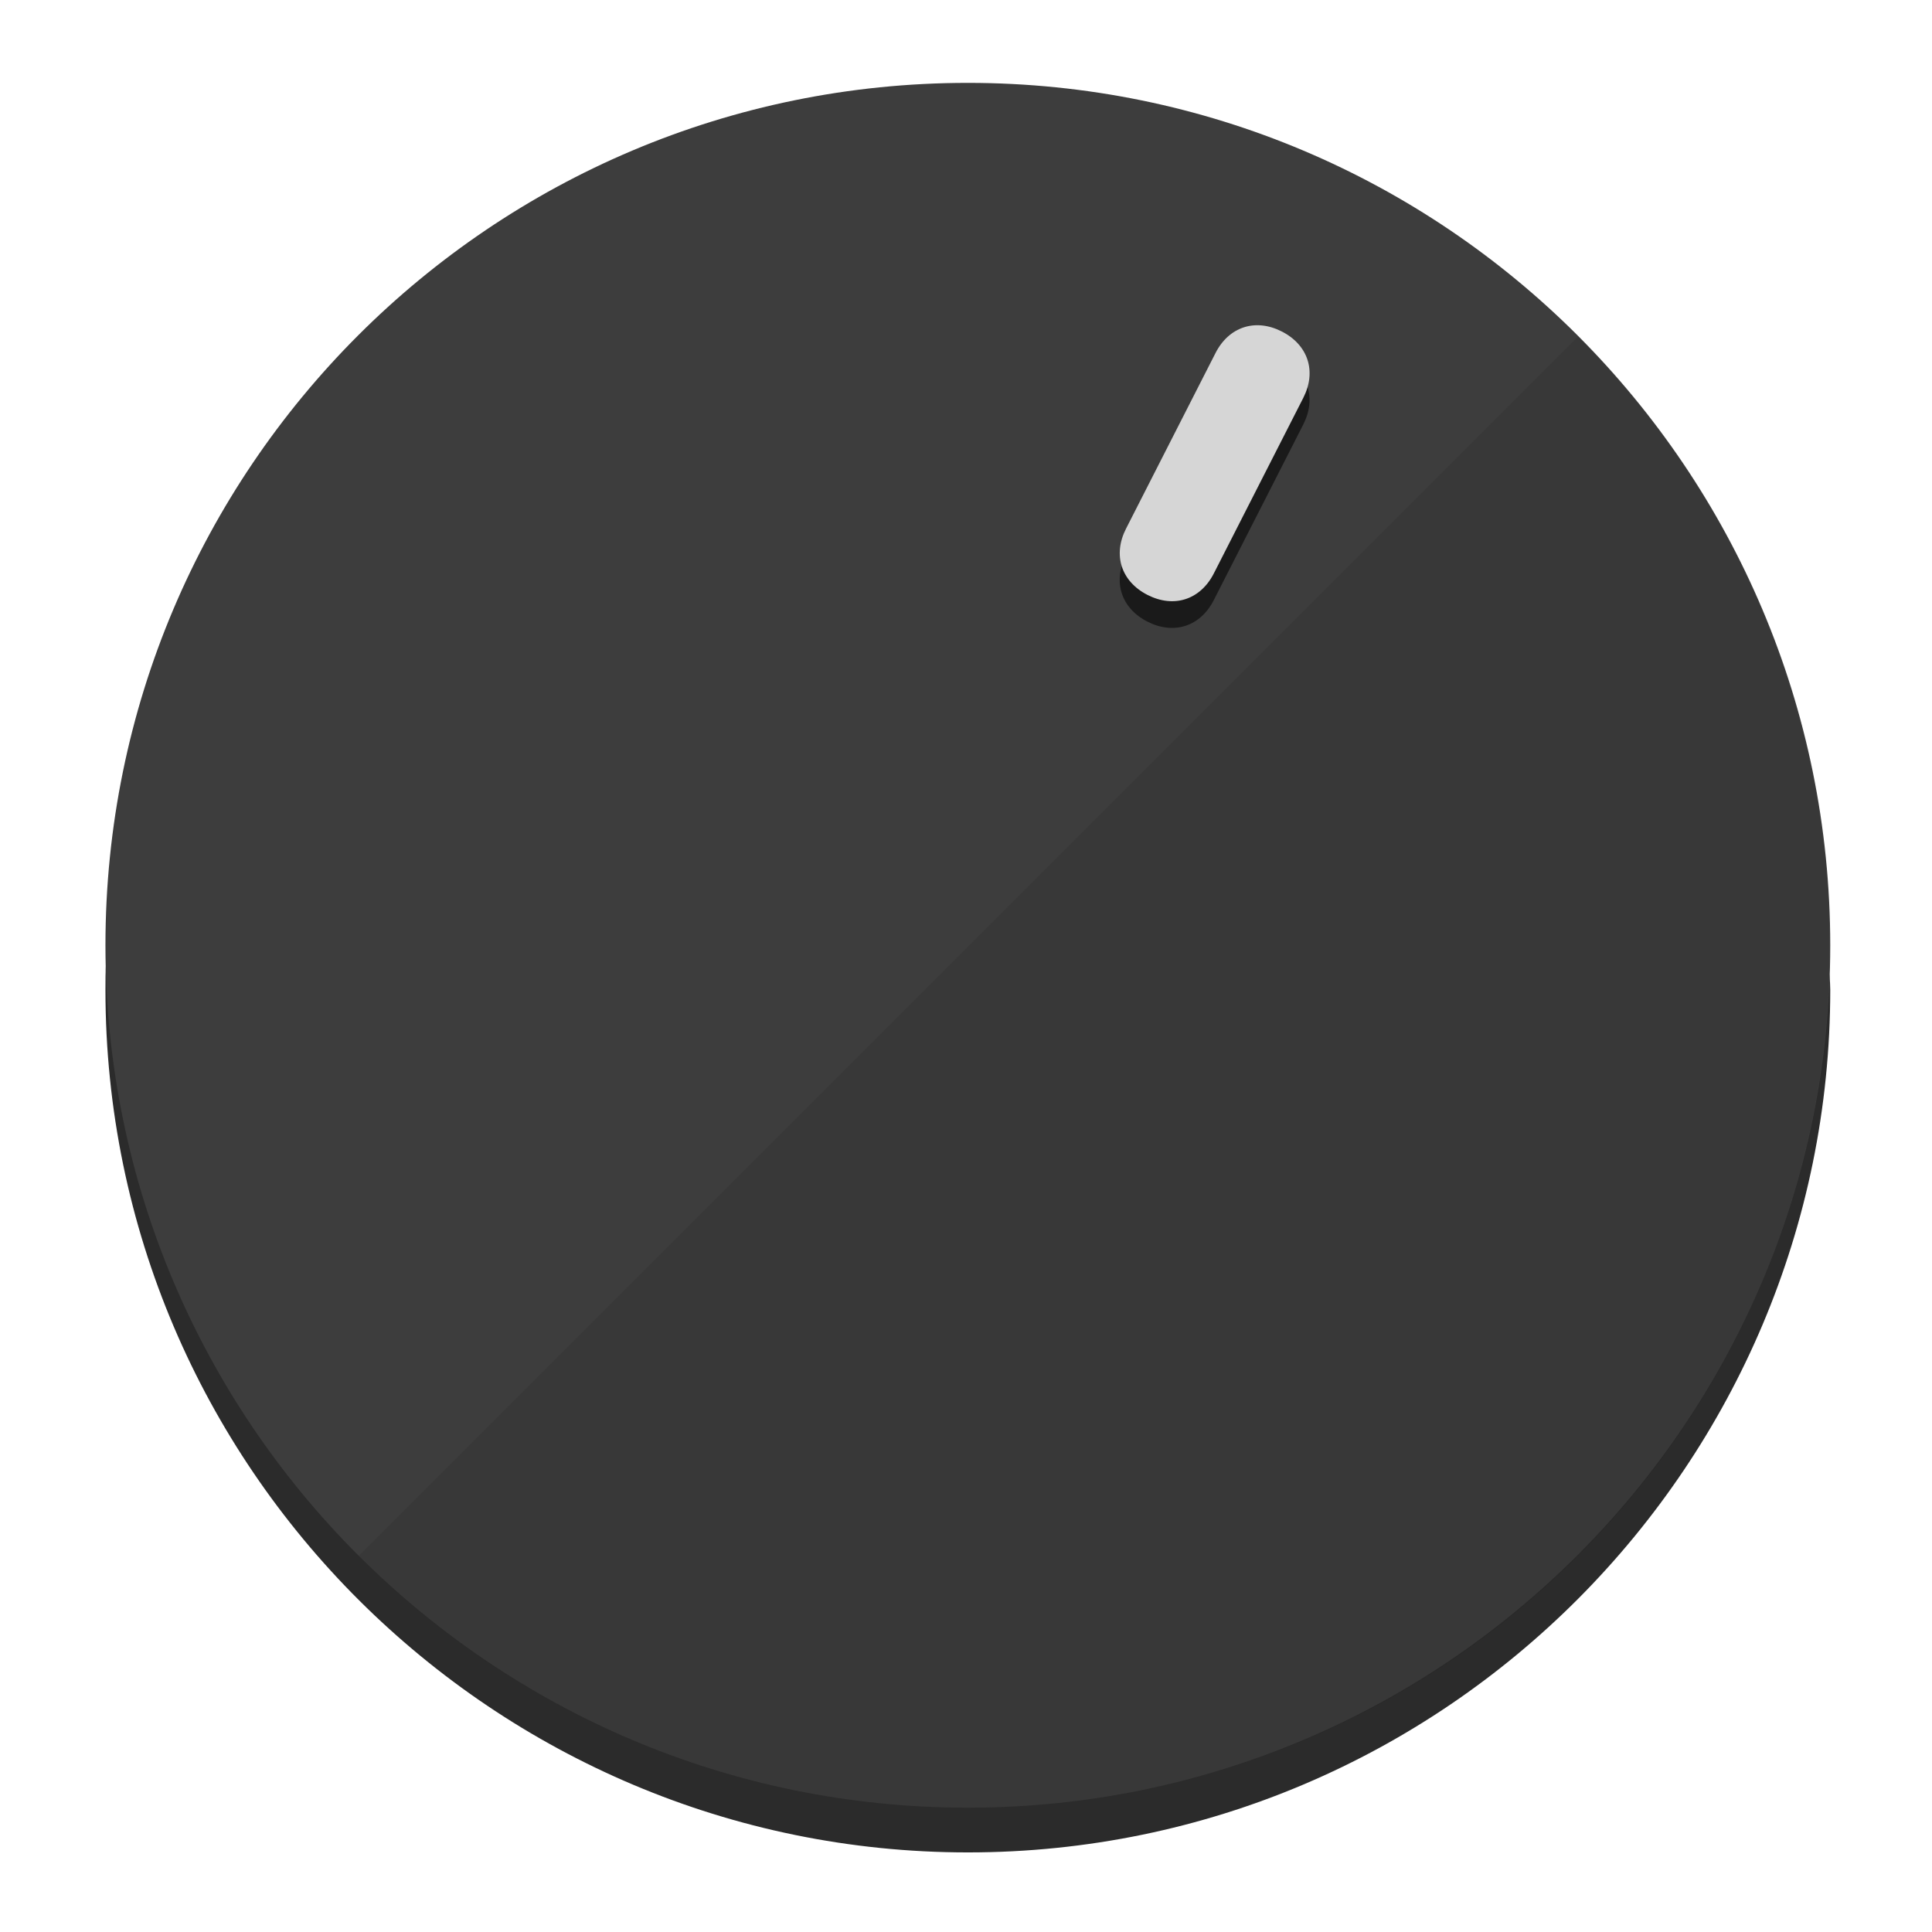
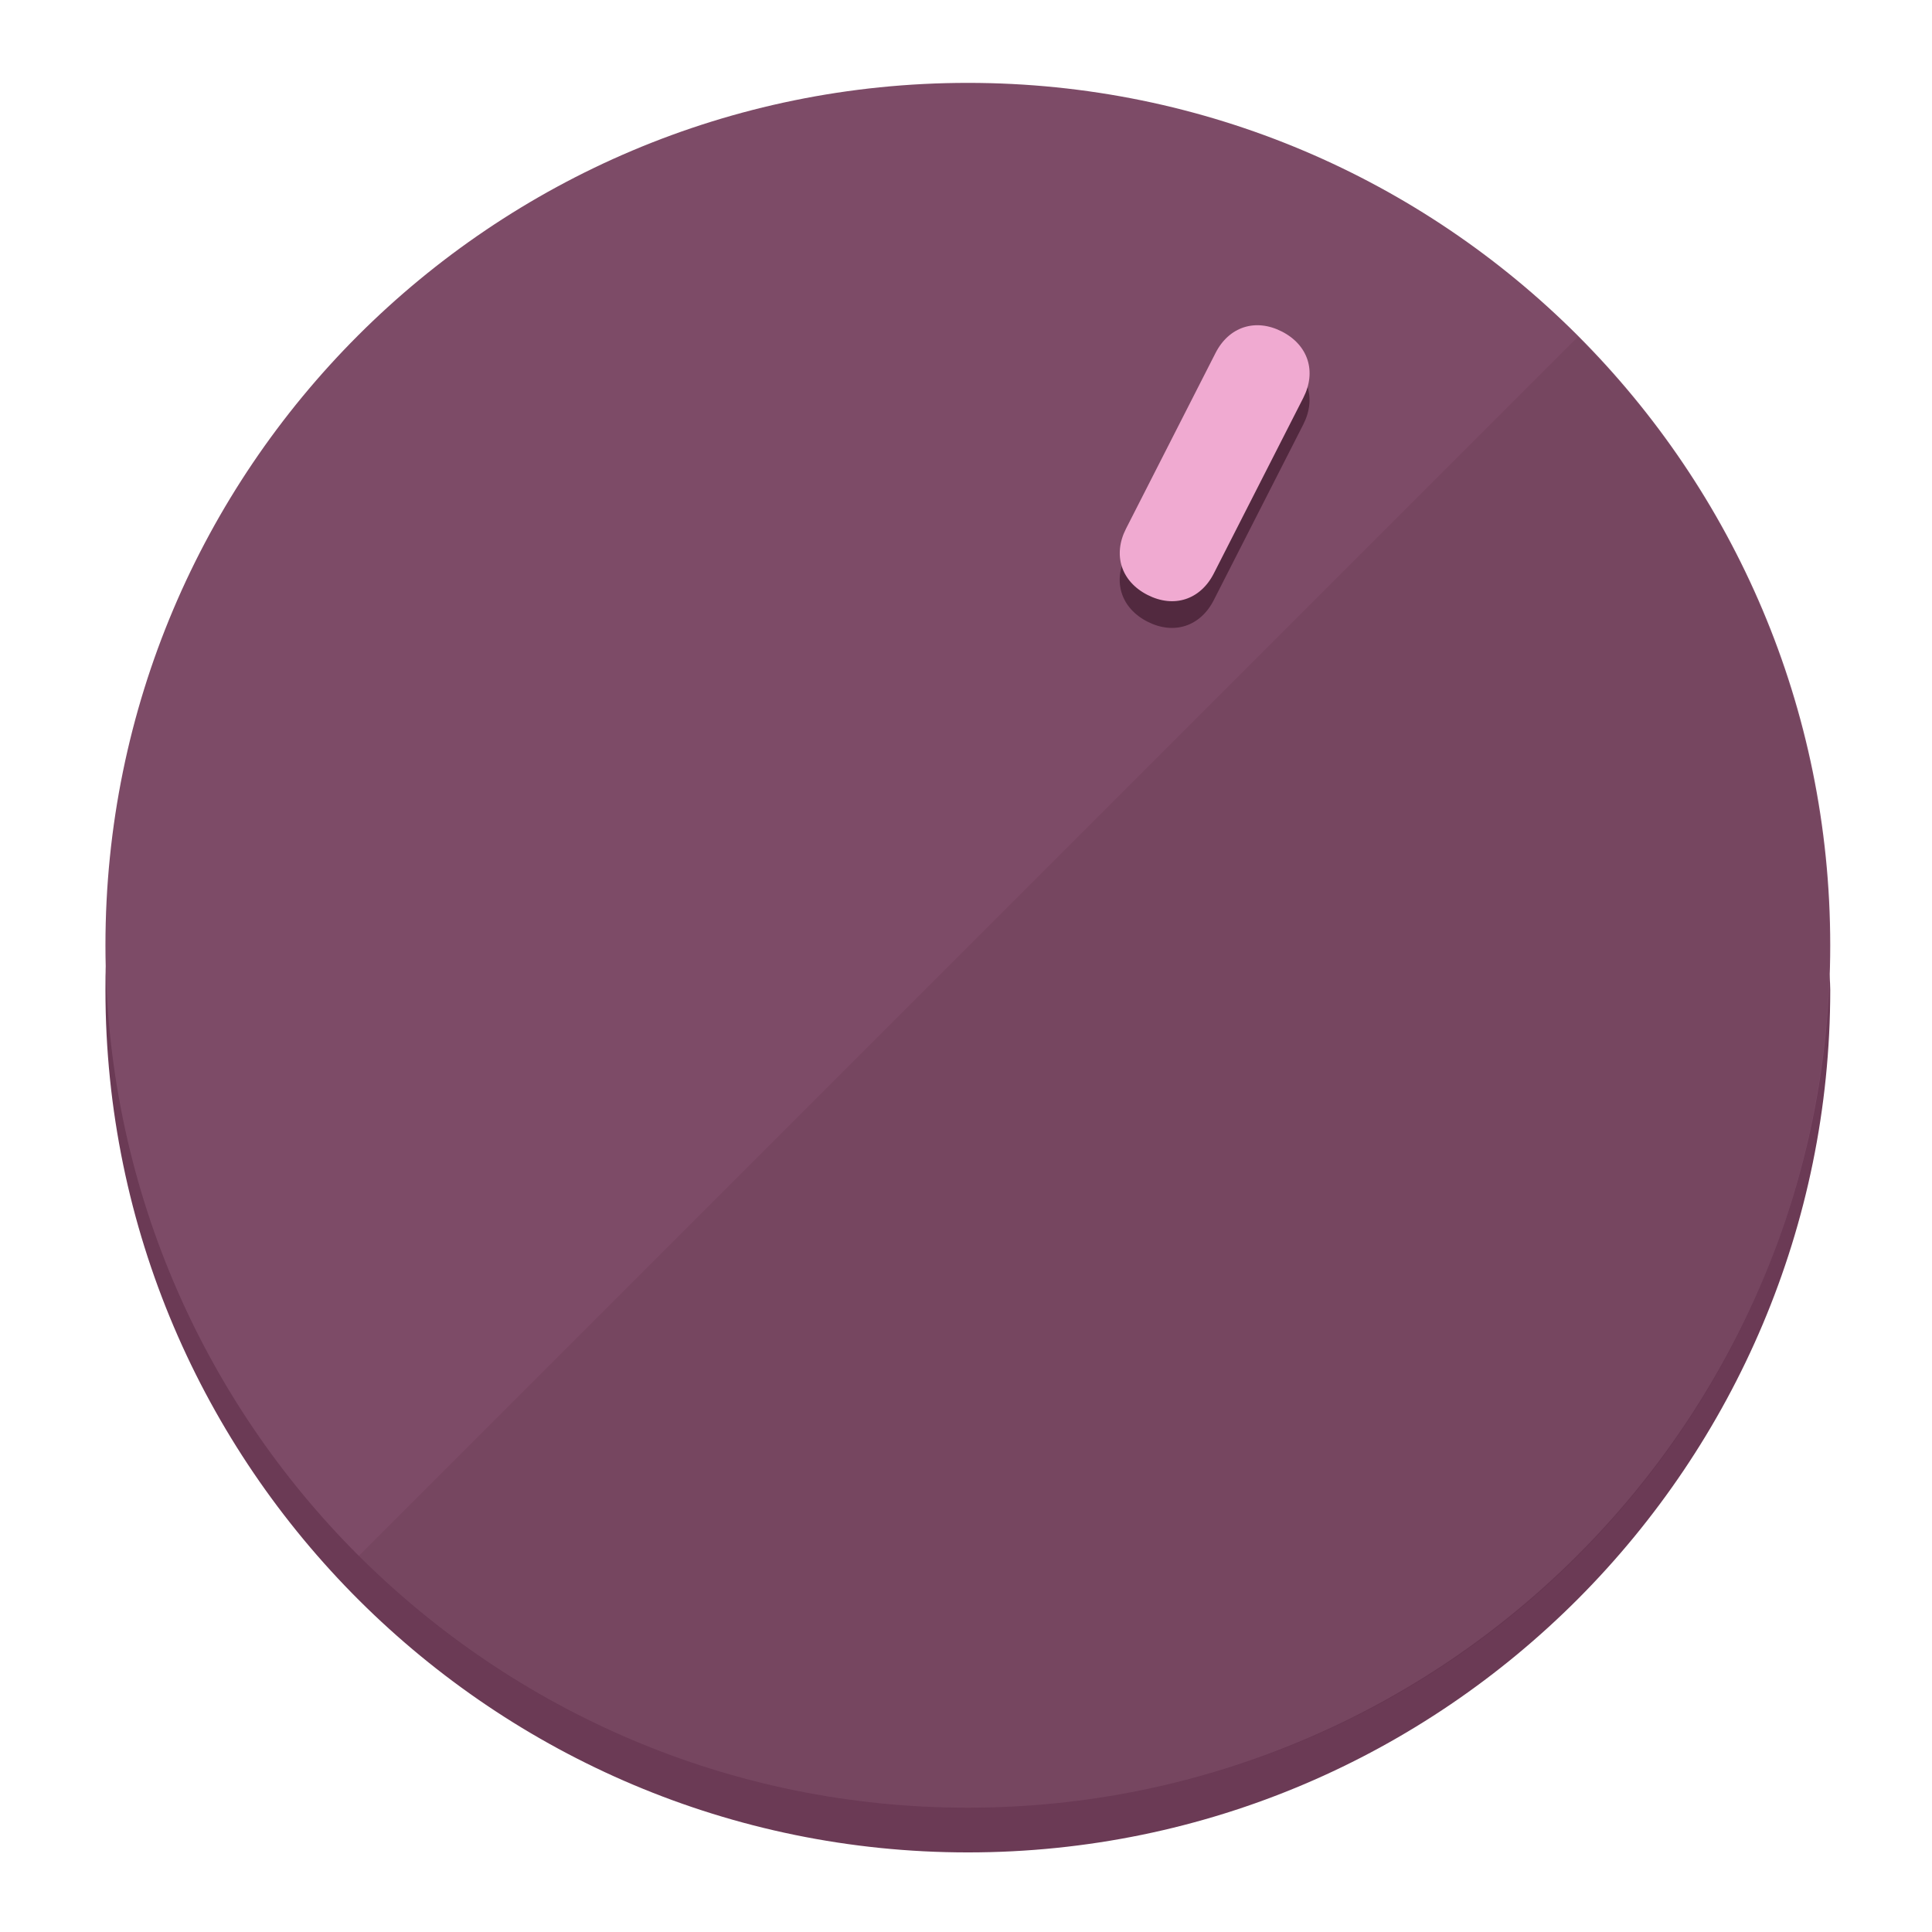
<svg xmlns="http://www.w3.org/2000/svg" height="120px" width="120px" version="1.1" id="Layer_1" viewBox="0 0 496.8 496.8" xml:space="preserve">
  <defs id="defs23" />
  <g id="g3158">
-     <path style="display:inline;fill:#2B2B2B;fill-opacity:1;stroke-width:1.584" d="m 248.875,445.92 c 116.582,0 212.89,-91.238 220.493,-205.286 0,5.069 1.267,8.87 1.267,13.939 0,121.651 -98.842,221.76 -221.76,221.76 -121.651,0 -221.76,-98.842 -221.76,-221.76 0,-5.069 0,-8.87 1.267,-13.939 7.603,114.048 103.91,205.286 220.493,205.286 z" id="path8" />
-     <circle style="display:inline;fill:#3D3D3D;fill-opacity:1;stroke-width:1.584" cx="248.875" cy="243.071" r="221.76" id="circle12" />
-     <path style="display:inline;fill:#1A1A1A;fill-opacity:0.154;stroke-width:1.587" d="m 405.744,86.606 c 86.308,86.308 86.308,227.193 0,313.5 -86.308,86.308 -227.193,86.308 -313.5,0" id="path14" />
+     <path style="display:inline;fill:#6B3A55;fill-opacity:1;stroke-width:1.584" d="m 248.875,445.92 c 116.582,0 212.89,-91.238 220.493,-205.286 0,5.069 1.267,8.87 1.267,13.939 0,121.651 -98.842,221.76 -221.76,221.76 -121.651,0 -221.76,-98.842 -221.76,-221.76 0,-5.069 0,-8.87 1.267,-13.939 7.603,114.048 103.91,205.286 220.493,205.286 z" id="path8" />
+     <circle style="display:inline;fill:#7D4B67;fill-opacity:1;stroke-width:1.584" cx="248.875" cy="243.071" r="221.76" id="circle12" />
+     <path style="display:inline;fill:#52293F;fill-opacity:0.154;stroke-width:1.587" d="m 405.744,86.606 c 86.308,86.308 86.308,227.193 0,313.5 -86.308,86.308 -227.193,86.308 -313.5,0" id="path14" />
  </g>
  <g id="g3198">
    <circle style="display:none;fill:#000000;fill-opacity:0;stroke-width:1.584" cx="331.97" cy="104.232" r="221.76" id="circle12-3" transform="rotate(27)" />
-     <path style="display:inline;fill:#1A1A1A;fill-opacity:1;stroke-width:1.584" d="m 312.114,154.319 c -3.452,6.774 -10.269,8.99 -17.044,5.538 v 0 c -6.775,-3.452 -8.99,-10.269 -5.538,-17.044 l 23.012,-45.163 c 3.452,-6.774 10.269,-8.99 17.044,-5.538 v 0 c 6.774,3.452 8.99,10.269 5.538,17.044 z" id="path3789" />
-     <path style="display:inline;fill:#D6D6D6;stroke-width:1.584" d="m 312.13,147.448 c -3.452,6.775 -10.269,8.99 -17.044,5.538 v 0 c -6.774,-3.452 -8.99,-10.269 -5.538,-17.044 l 23.012,-45.163 c 3.452,-6.775 10.269,-8.99 17.044,-5.538 v 0 c 6.775,3.452 8.99,10.269 5.538,17.044 z" id="path915" />
+     <path style="display:inline;fill:#52293F;fill-opacity:1;stroke-width:1.584" d="m 312.114,154.319 c -3.452,6.774 -10.269,8.99 -17.044,5.538 v 0 c -6.775,-3.452 -8.99,-10.269 -5.538,-17.044 l 23.012,-45.163 c 3.452,-6.774 10.269,-8.99 17.044,-5.538 v 0 c 6.774,3.452 8.99,10.269 5.538,17.044 z" id="path3789" />
+     <path style="display:inline;fill:#F0AAD1;stroke-width:1.584" d="m 312.13,147.448 c -3.452,6.775 -10.269,8.99 -17.044,5.538 v 0 c -6.774,-3.452 -8.99,-10.269 -5.538,-17.044 l 23.012,-45.163 c 3.452,-6.775 10.269,-8.99 17.044,-5.538 v 0 c 6.775,3.452 8.99,10.269 5.538,17.044 z" id="path915" />
  </g>
</svg>
